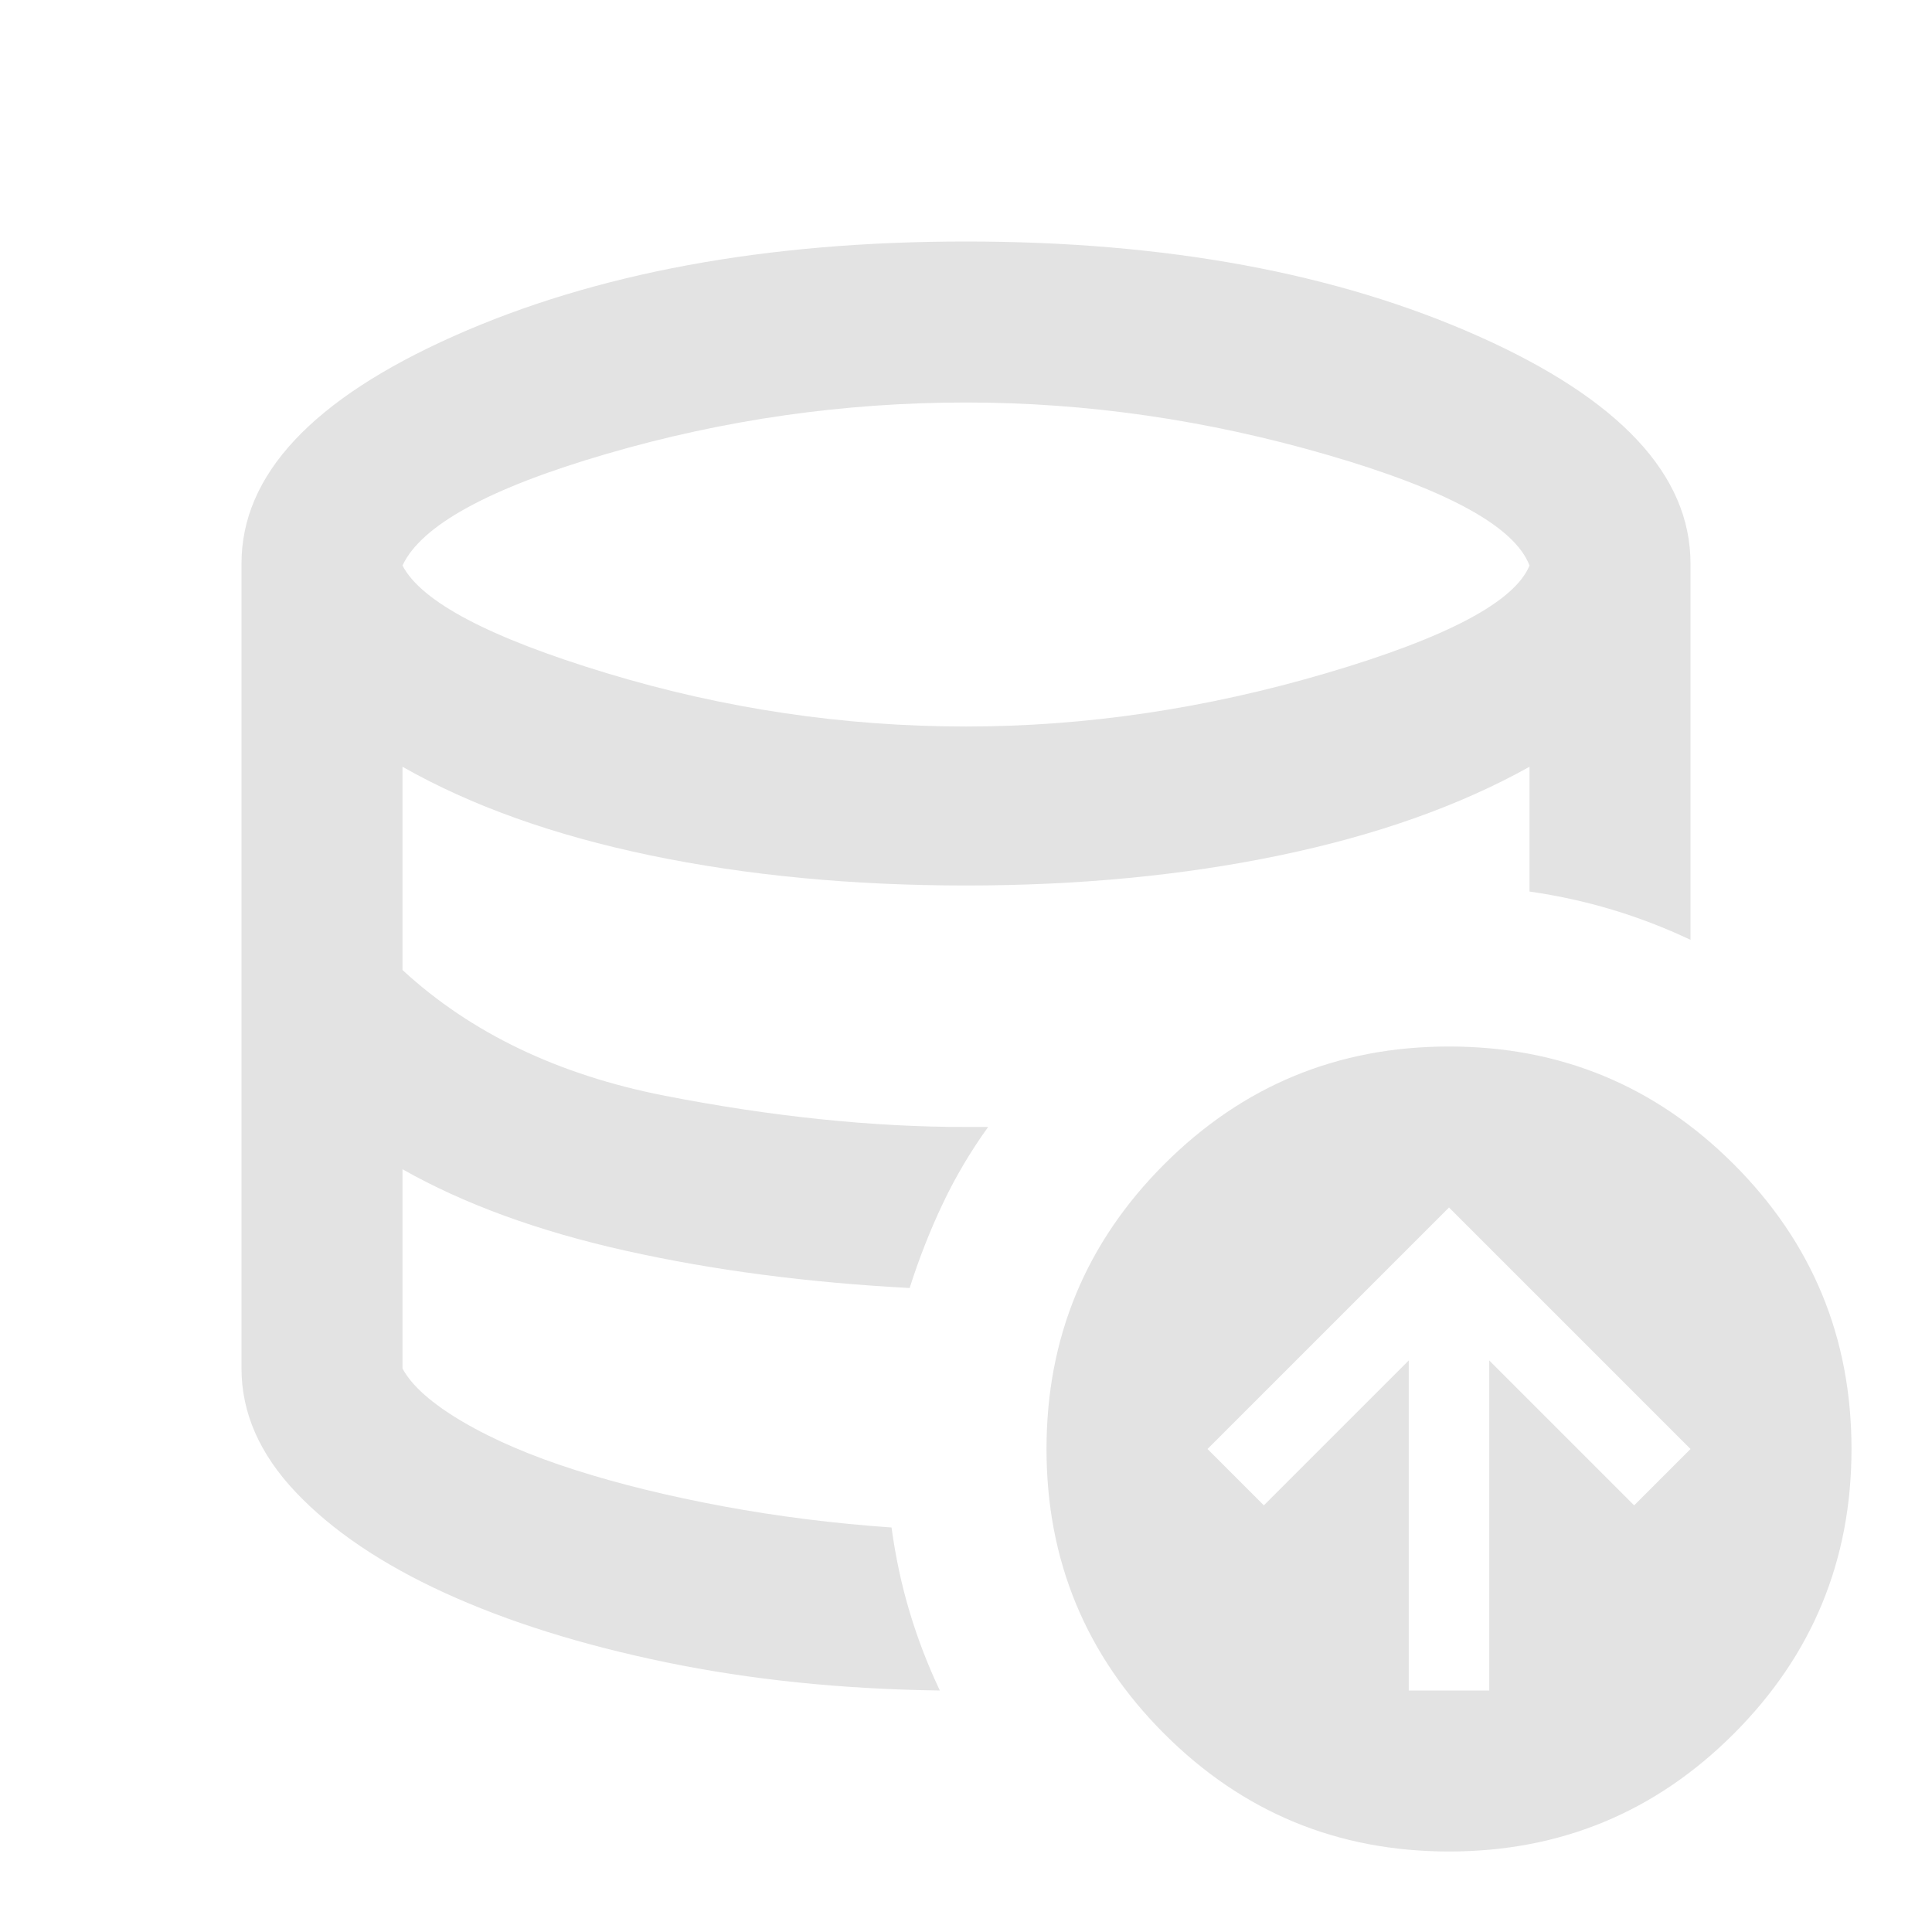
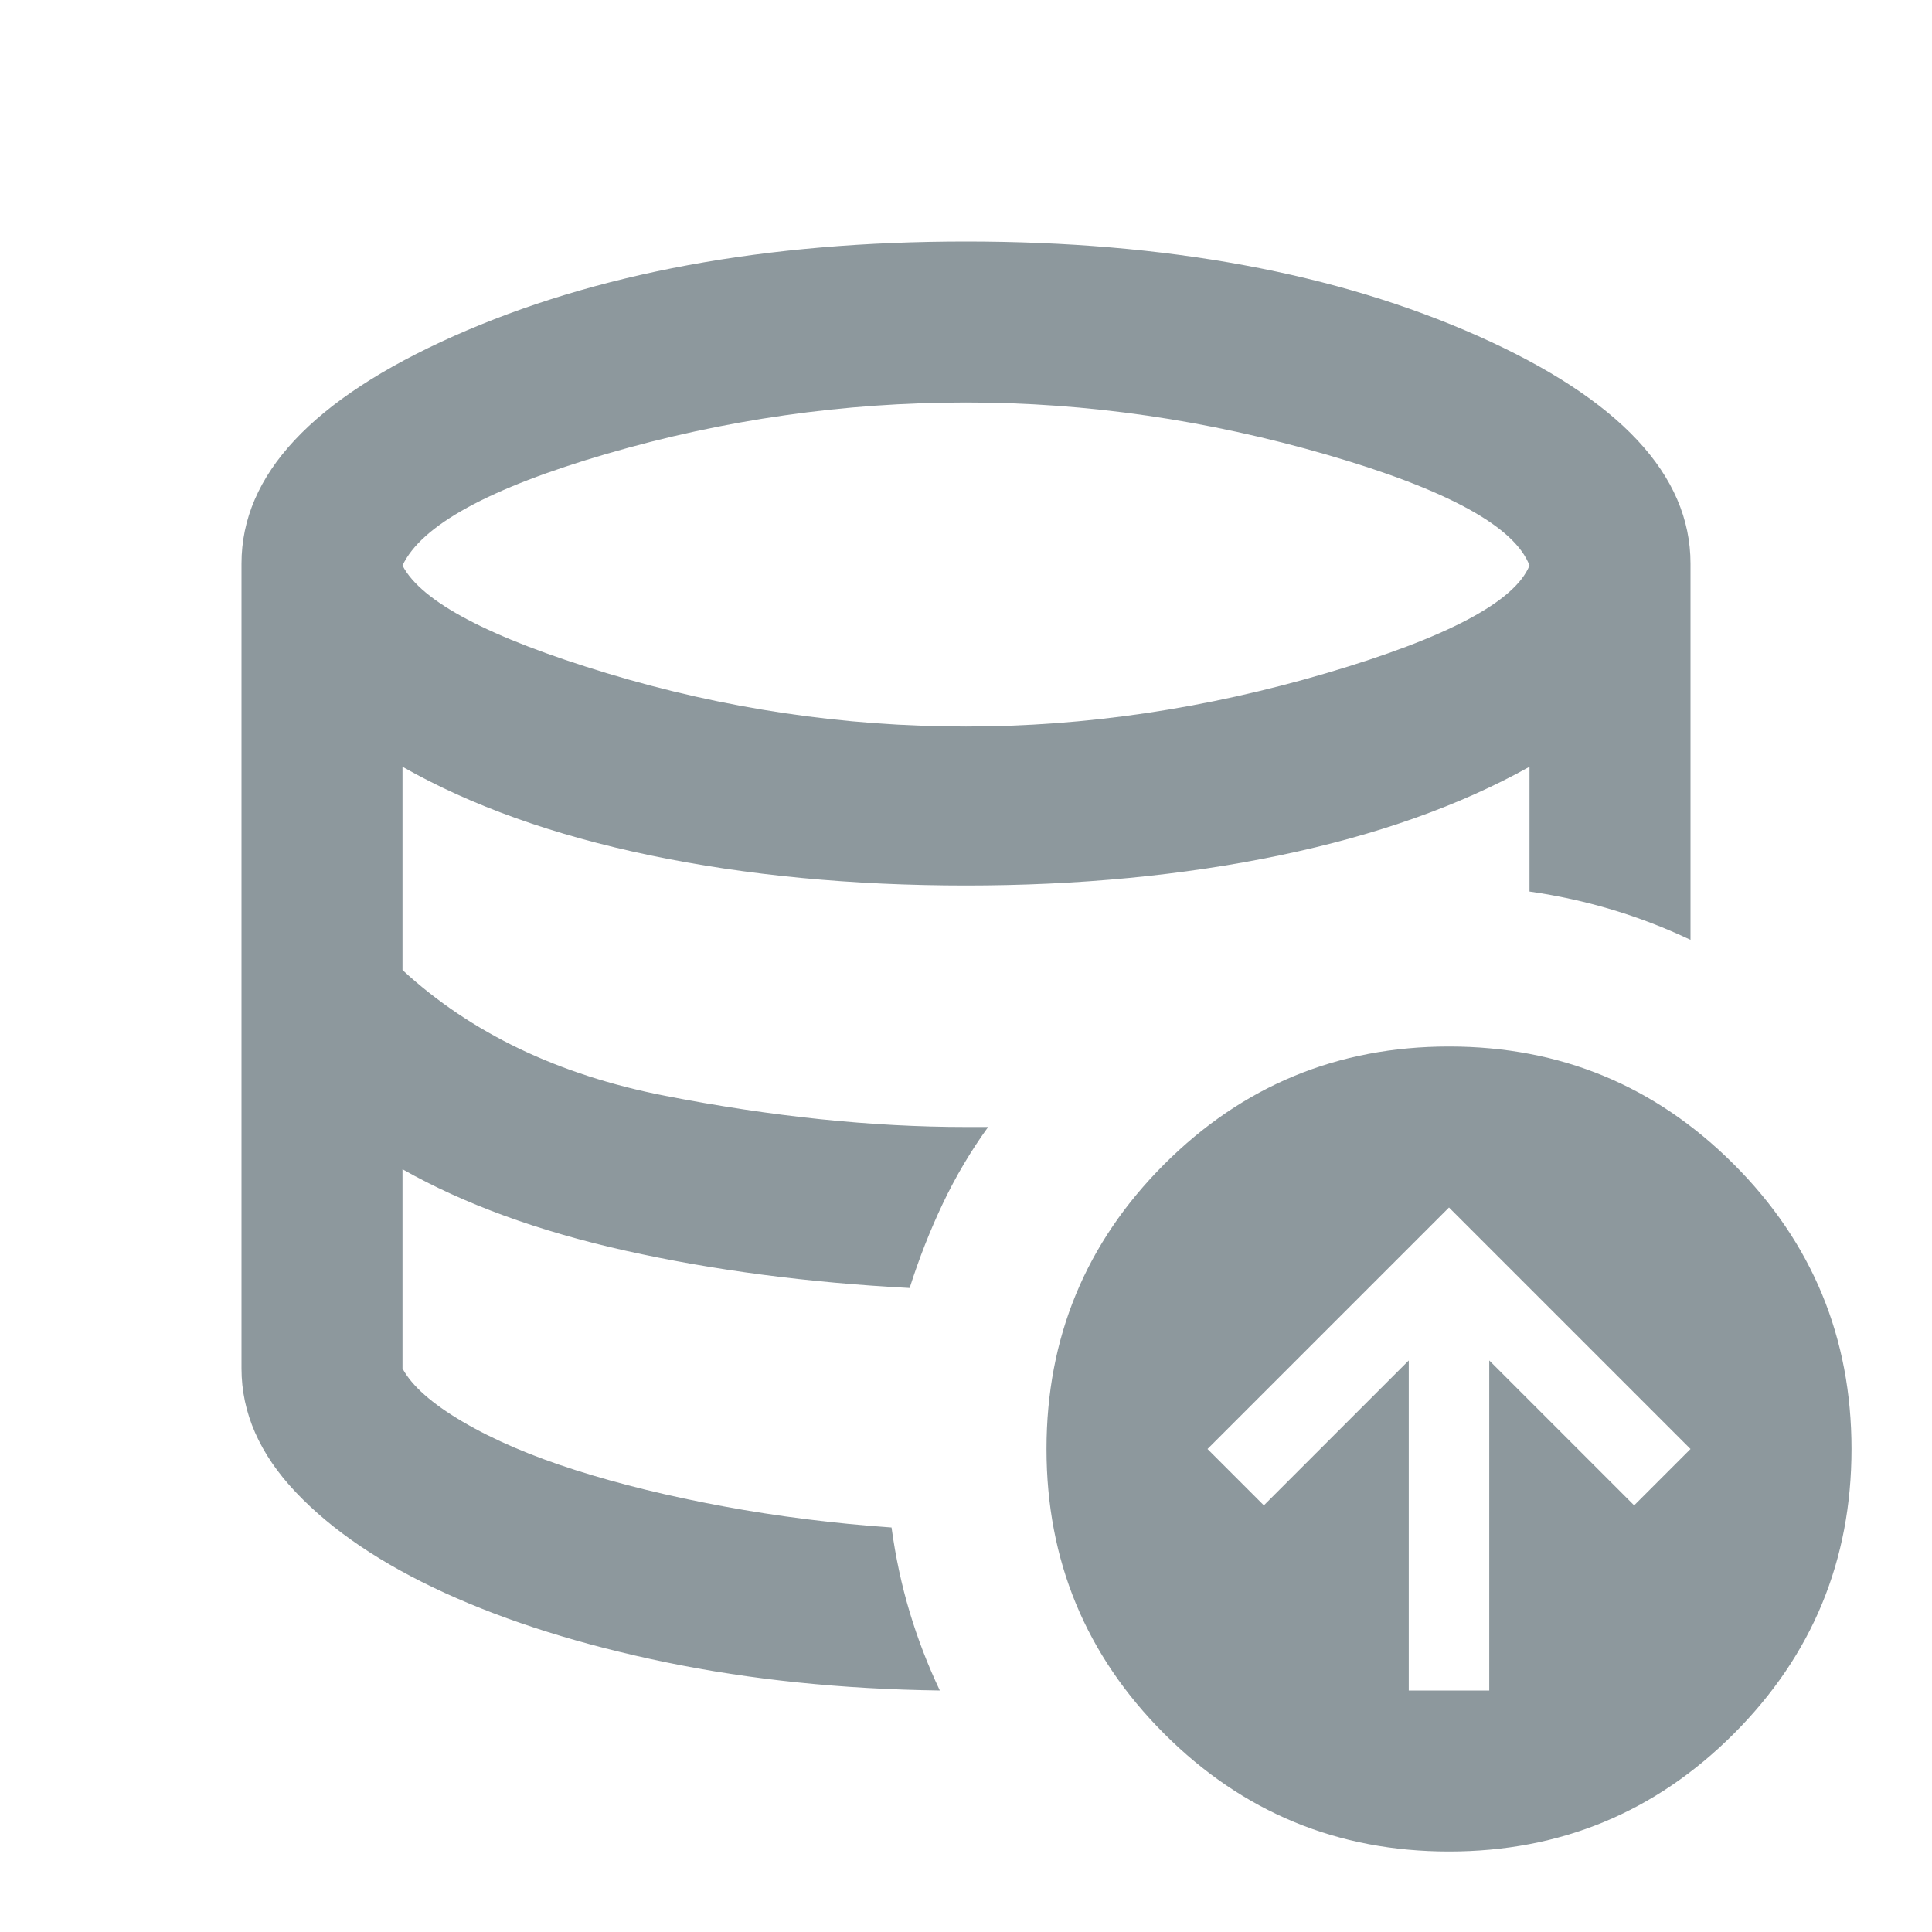
- <svg xmlns="http://www.w3.org/2000/svg" height="24px" viewBox="0 -960 960 960" width="24px" fill="#e3e3e3">
+ <svg xmlns="http://www.w3.org/2000/svg" height="24px" viewBox="0 -960 960 960" width="24px" fill="#8d989d">
  <path d="M467-120q-73-1-136-14t-110-34.5q-47-21.5-74-50T120-280q0 33 27 61.5t74 50Q268-147 331-134t136 14Zm-15-200q-38-2-73.5-6.5t-67.5-12q-32-7.5-60-17.5t-51-23q23 13 51 23t60 17.5q32 7.5 67.5 12T452-320Zm28-279q89 0 179-26.5T760-679q-11-29-100.5-55T480-760q-91 0-178.5 25.5T200-679q14 27 101.5 53.5T480-599Zm220 479h40v-164l72 72 28-28-120-120-120 120 28 28 72-72v164Zm20 80q-83 0-141.5-58.5T520-240q0-83 58.5-141.5T720-440q83 0 141.5 58.5T920-240q0 83-58.5 141.5T720-40ZM443-201q3 22 9 42t15 39q-73-1-136-14t-110-34.5q-47-21.5-74-50T120-280v-400q0-66 105.5-113T480-840q149 0 254.5 47T840-680v187q-19-9-39-15t-41-9v-62q-52 29-124 44t-156 15q-85 0-157-15t-123-44v101q51 47 130.5 62.5T480-400h11q-13 18-22.5 38T452-320q-76-4-141-18.5T200-379v99q7 13 30 26.5t56 24q33 10.5 73.5 18T443-201Z" />
</svg>
